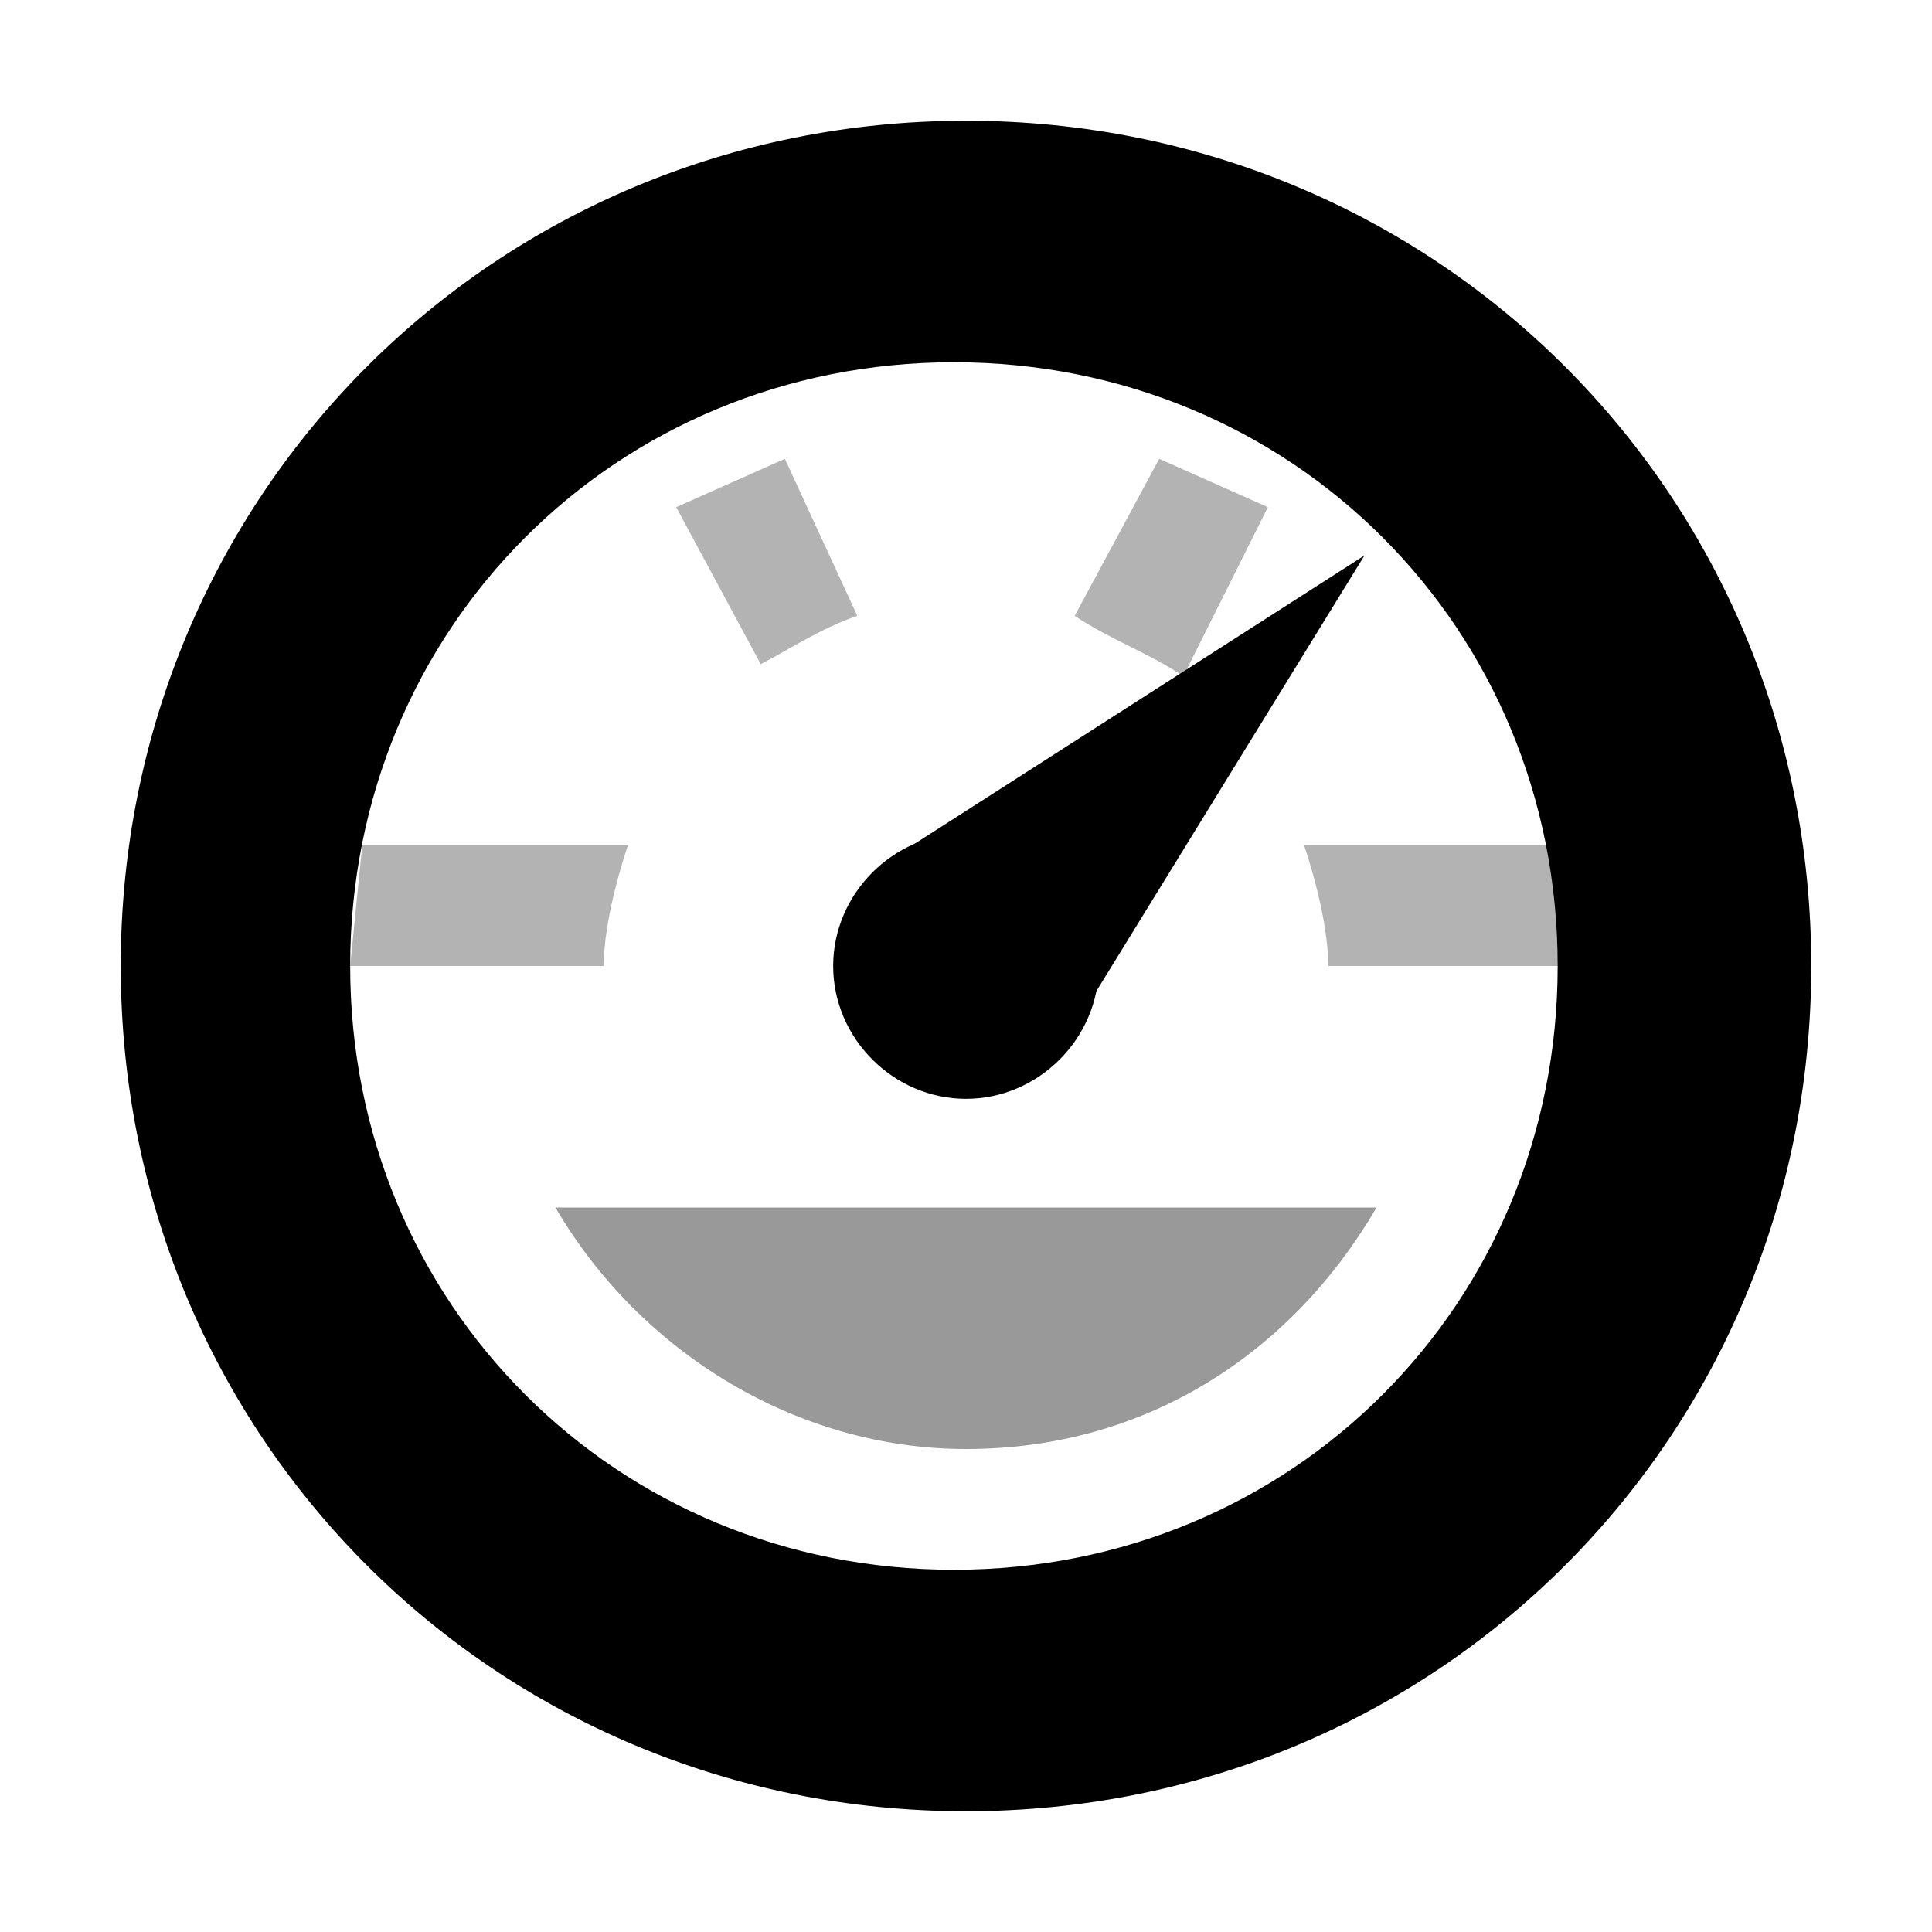
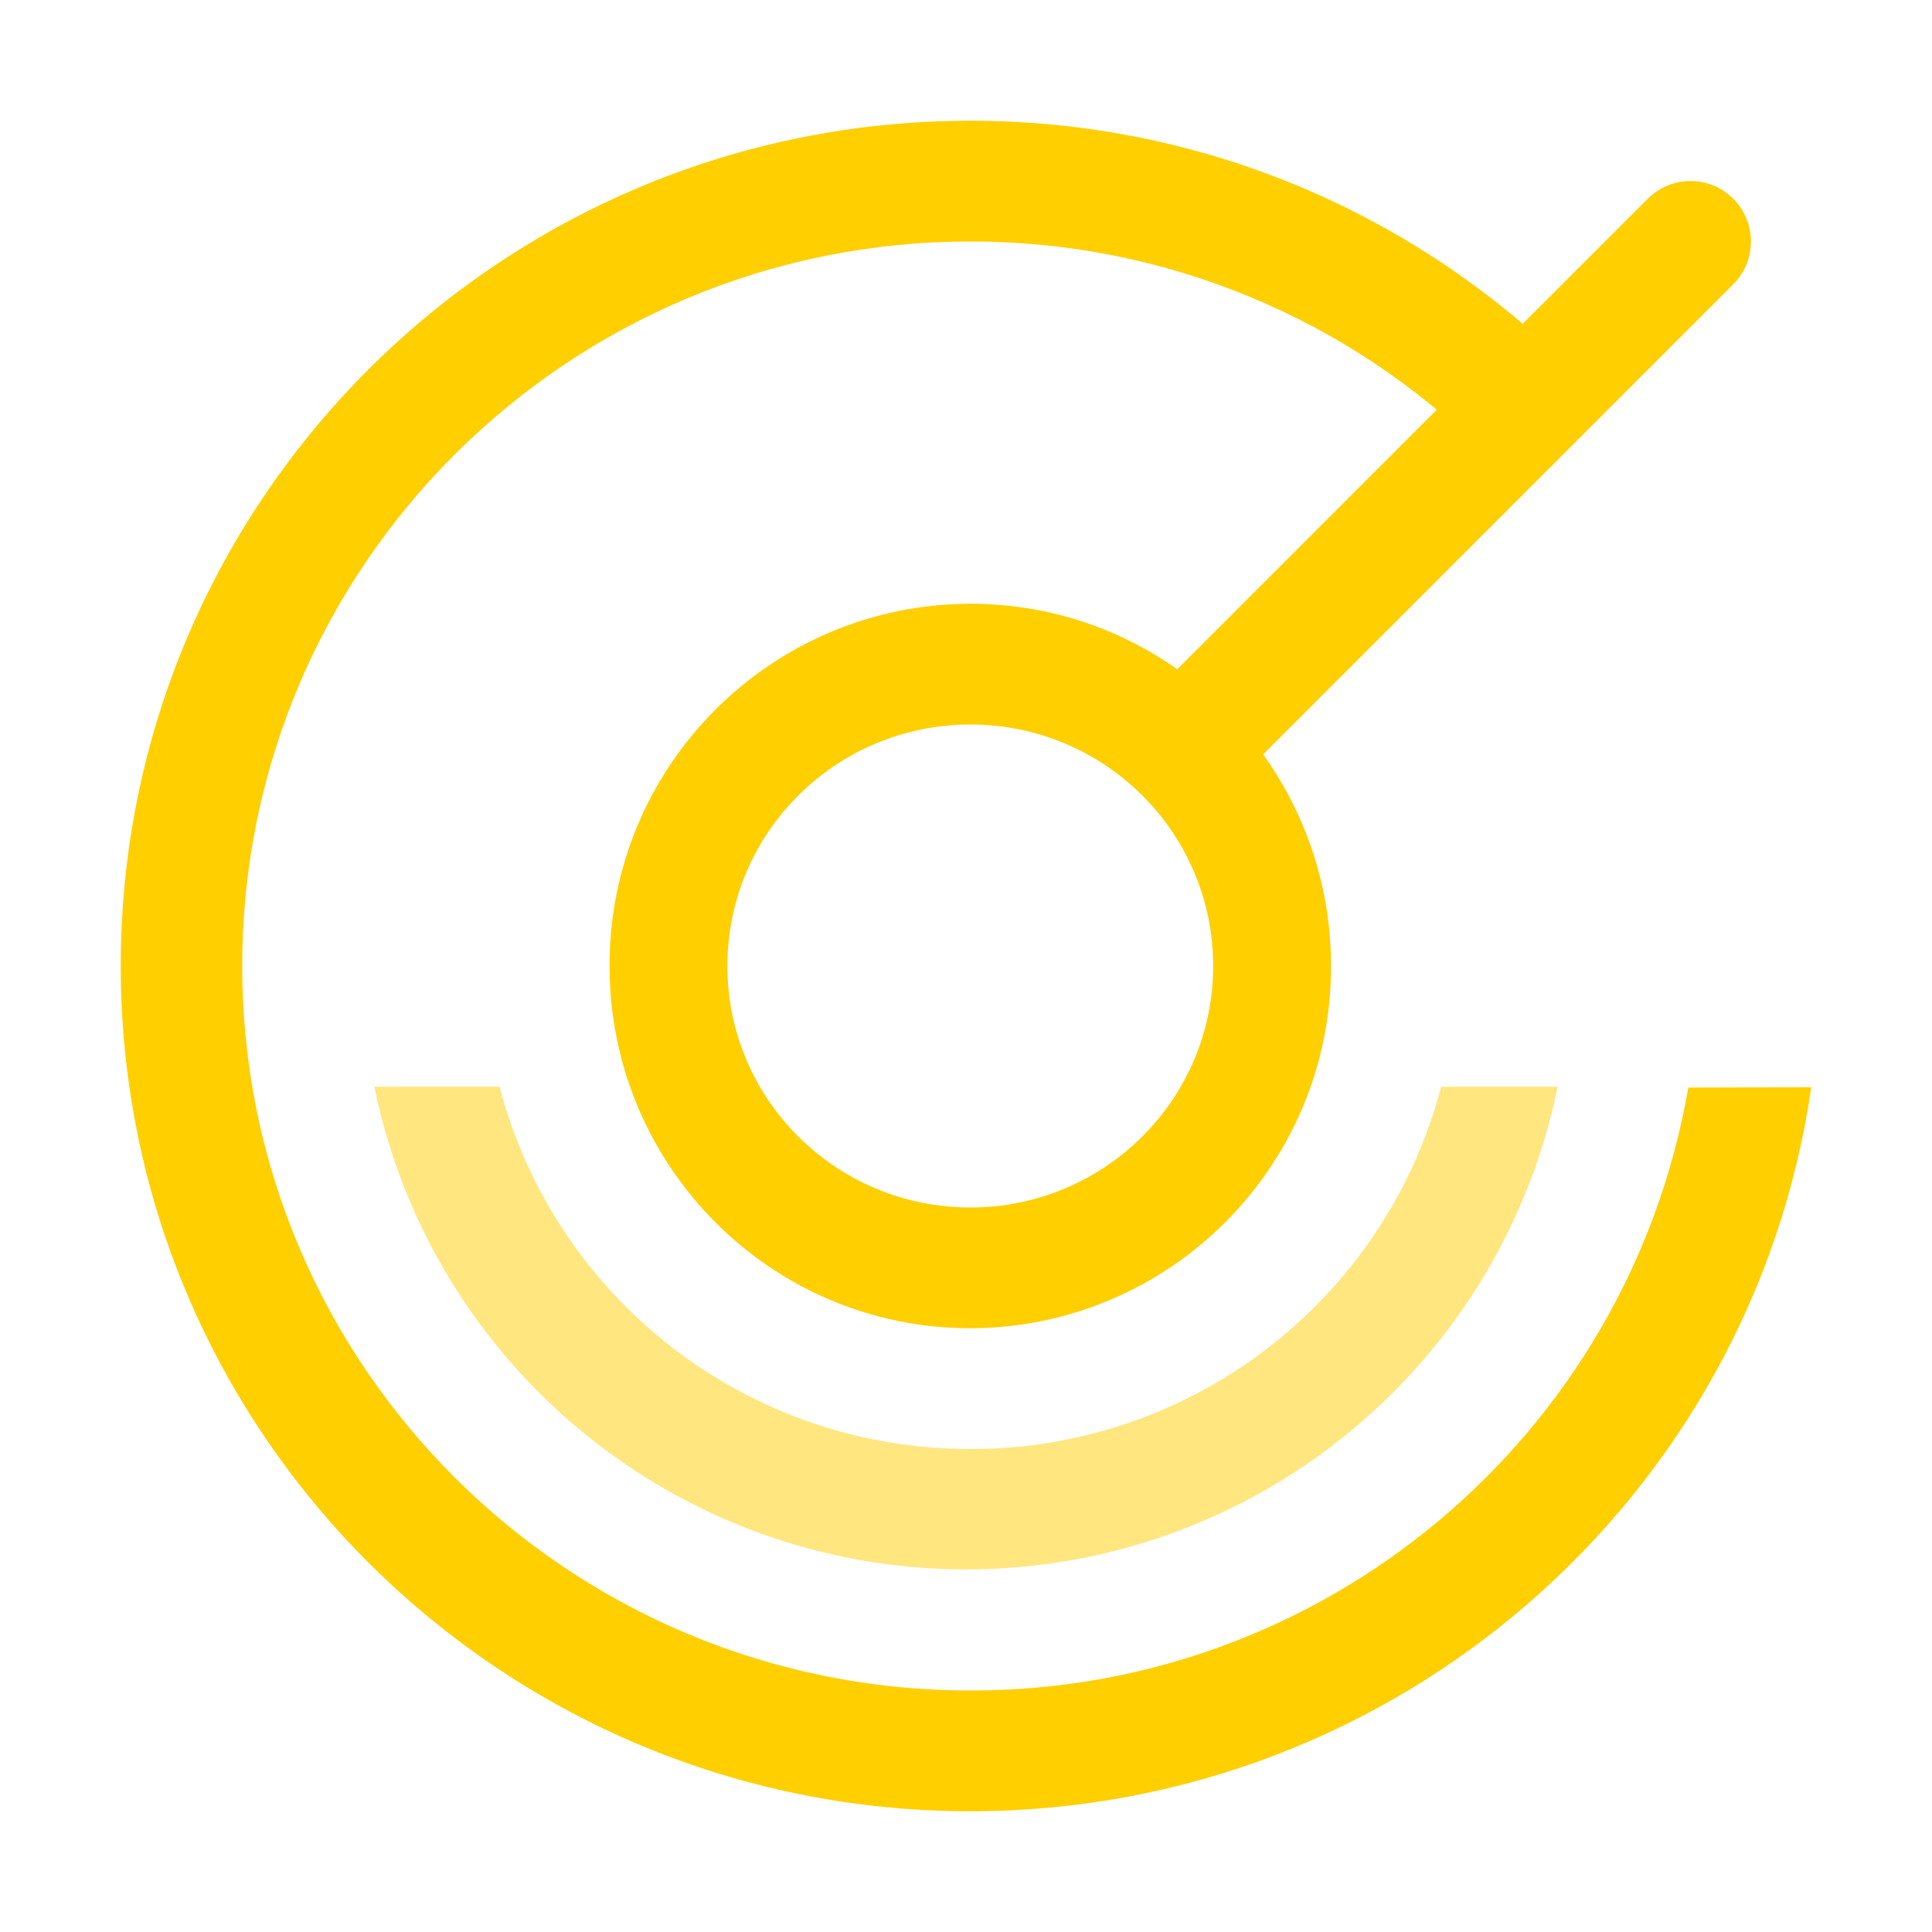
- <svg xmlns="http://www.w3.org/2000/svg" width="16" height="16" viewBox="0 0 16 16">
-   <g fill="#000000" fill-rule="evenodd">
-     <path d="m8,1c-3.9,0-7,3.1-7,7s3.1,7 7,7c3.9,0 7-3.1 7-7s-3.1-7-7-7zm-.1,12c-2.8,0-5-2.2-5-5 0-2.8 2.2-5 5-5s5,2.2 5,5c0,2.8-2.2,5-5,5z" />
-     <path d="m8,6.9c.6,0 1.1,.5 1.1,1.1 0,.6-.5,1.1-1.1,1.1-.6,0-1.1-.5-1.1-1.1 0-.6 .5-1.1 1.1-1.1z" />
-     <path d="m11.3,4.6l-3.9,2.5 1.5,1.4 2.4-3.9z" />
-     <path opacity=".4" d="m4.6,10c.7,1.2 2,2 3.4,2 1.5,0 2.7-.8 3.4-2h-6.8z" />
-     <g opacity=".3">
-       <path d="m7.1,5.1l-.6-1.3-.9,.4 .7,1.3c.2-.1 .5-.3 .8-.4z" />
-       <path d="m9.8,5.6l.7-1.4-.9-.4-.7,1.3c.3,.2 .6,.3 .9,.5z" />
-       <path d="m10.8,7c.1,.3 .2,.7 .2,1h2v-1h-2.2z" />
-       <path d="m5,8c0-.3 .1-.7 .2-1h-2.2l-.1,1h2.1z" />
-     </g>
+ <svg xmlns="http://www.w3.org/2000/svg" width="16" height="16" viewBox="0 0 16 16" fill="#FFCF00">
+   <g fill-rule="evenodd">
+     <path d="M15 9.004C14.51 12.394 11.578 15 8.035 15 4.15 15 1 11.866 1 8s3.15-7 7.036-7c1.941 0 3.7.783 4.972 2.048l-.709.709A6.027 6.027 0 0 0 8.036 2c-3.33 0-6.03 2.686-6.03 6s2.7 6 6.03 6a6.023 6.023 0 0 0 5.946-4.993l1.017-.003z" />
+     <path d="M4.137 9H3.1a5.002 5.002 0 0 0 9.8 0h-.965a4.023 4.023 0 0 1-3.9 3 4.023 4.023 0 0 1-3.898-3z" fill-opacity=".5" />
+     <path d="M8.036 11a2.994 2.994 0 0 0 2.987-3c0-1.657-1.338-3-2.987-3a2.994 2.994 0 0 0-2.988 3c0 1.657 1.338 3 2.988 3zm0-1c1.11 0 2.011-.895 2.011-2s-.9-2-2.011-2c-1.111 0-2.012.895-2.012 2s.9 2 2.012 2z" />
+     <path d="M10.354 6.354l4-4a.5.5 0 0 0-.708-.708l-4 4a.5.5 0 1 0 .708.708z" />
  </g>
</svg>
